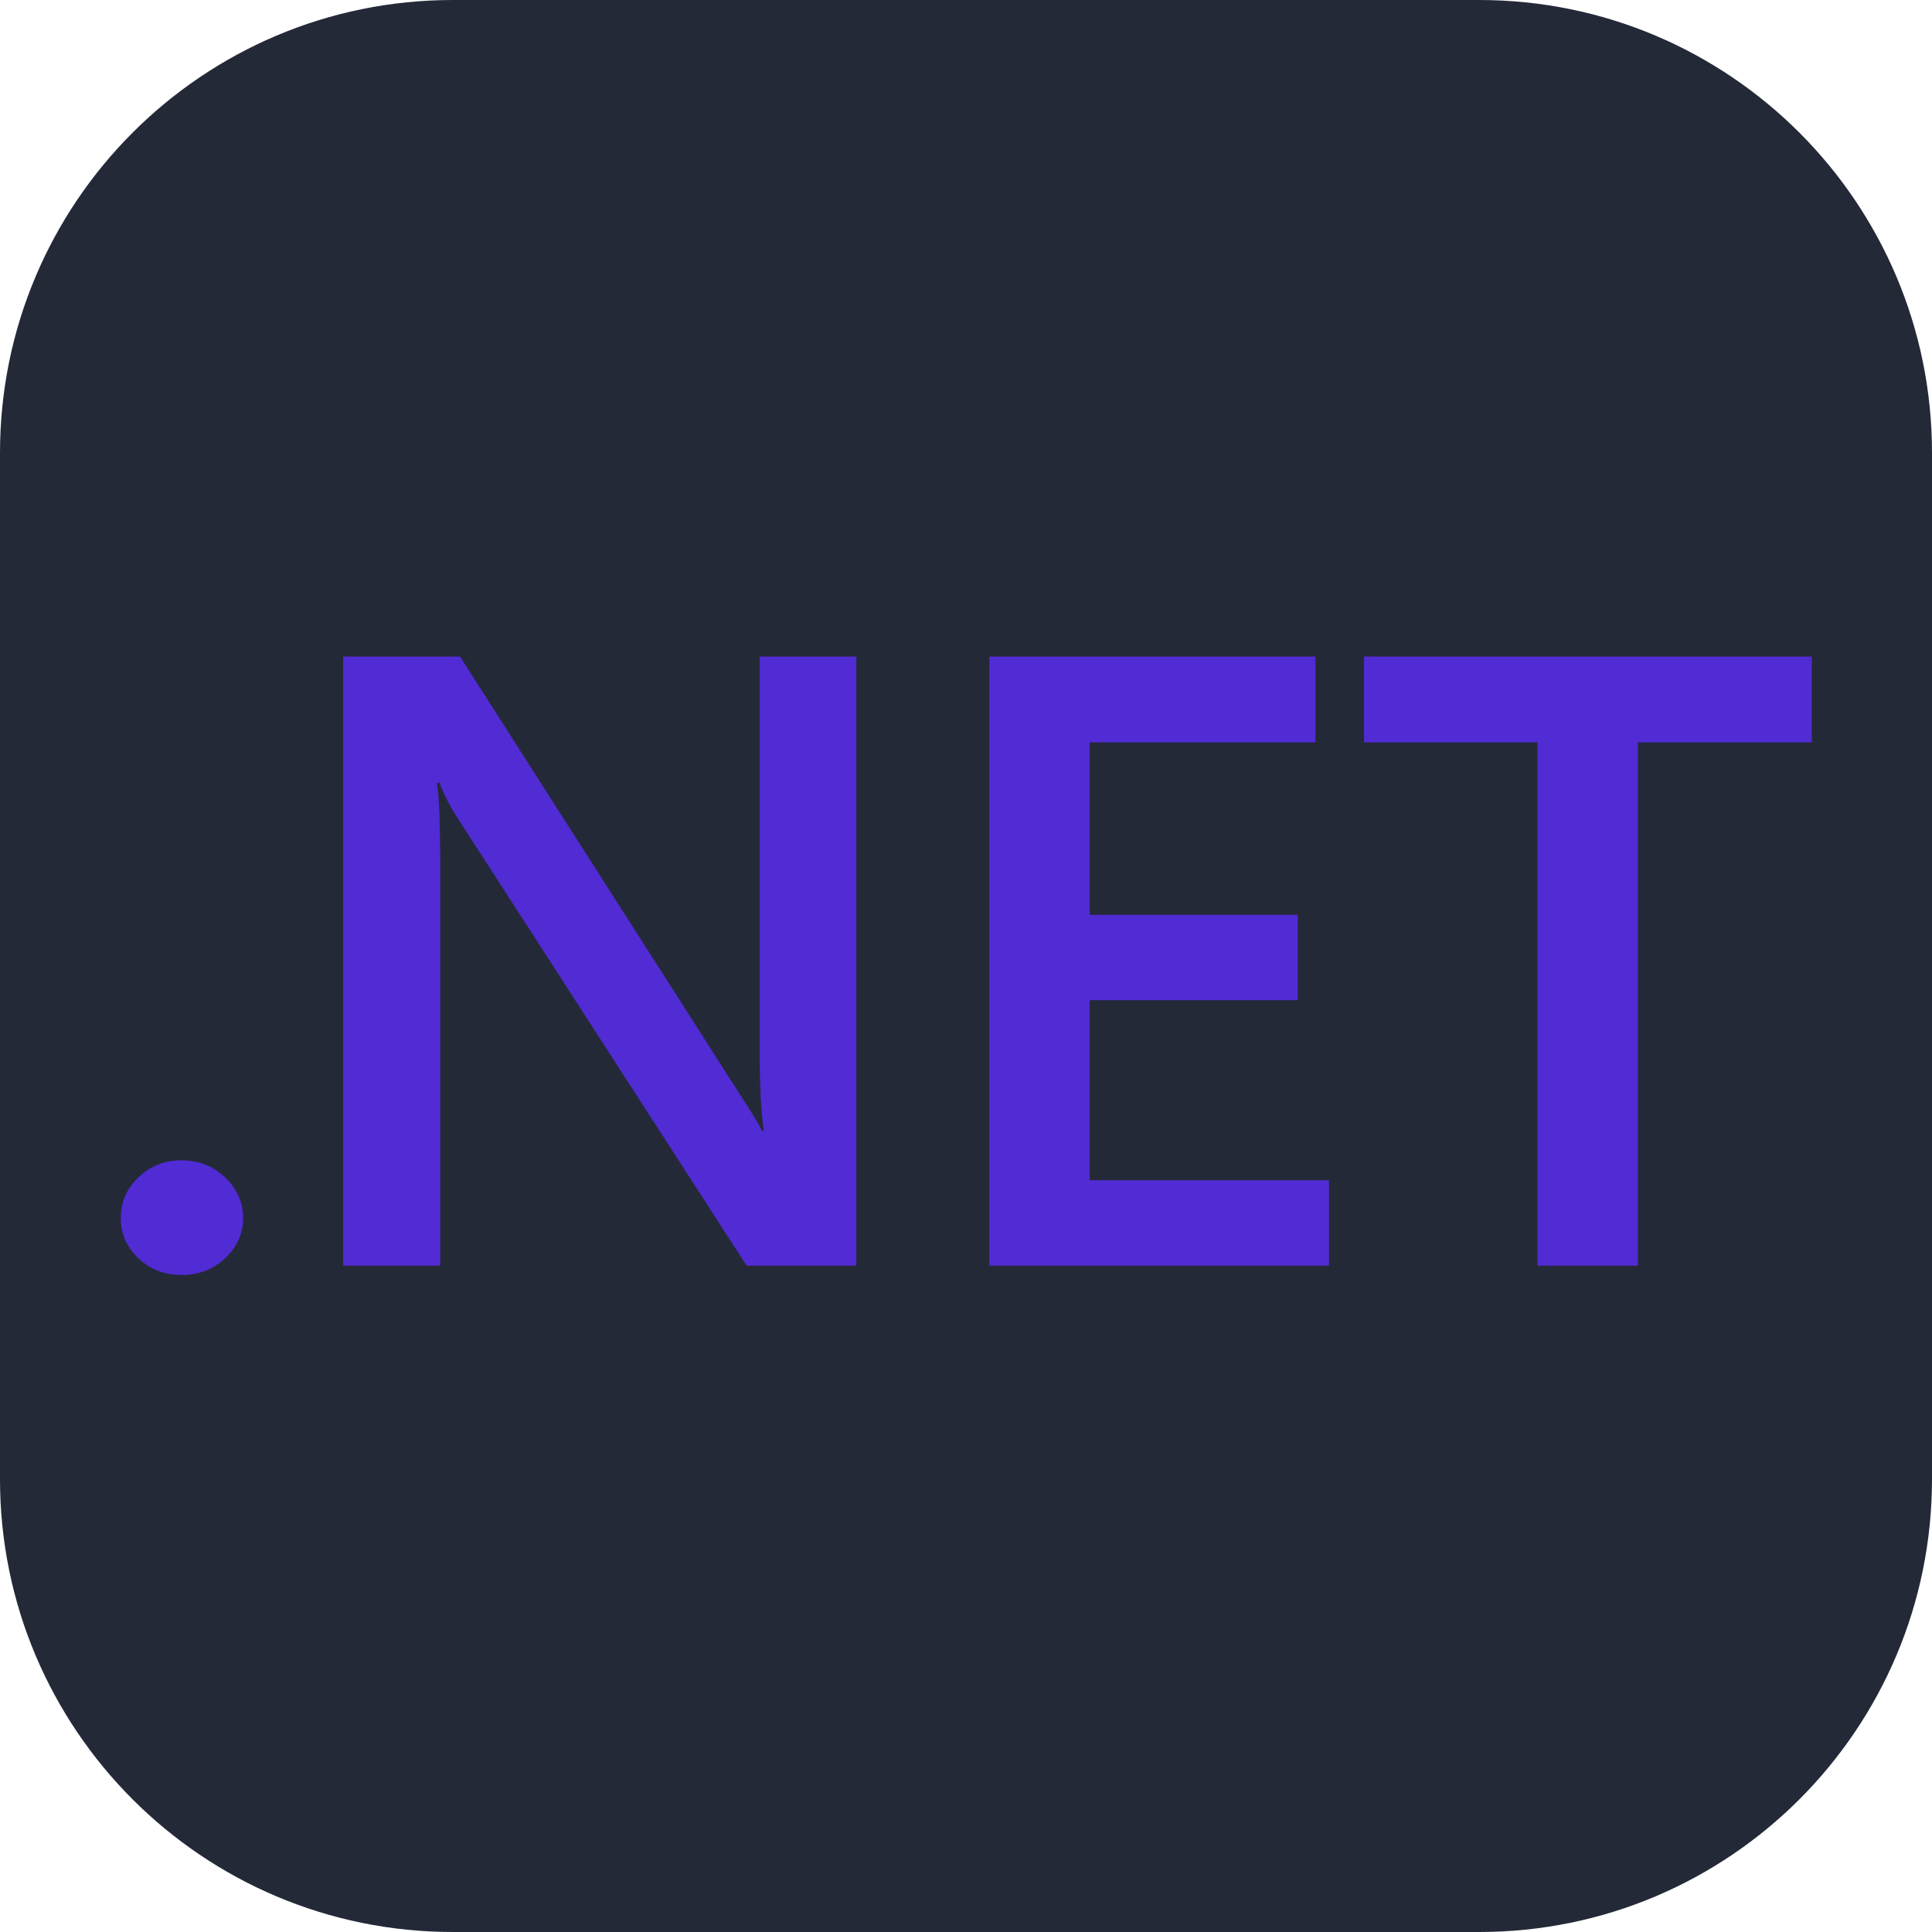
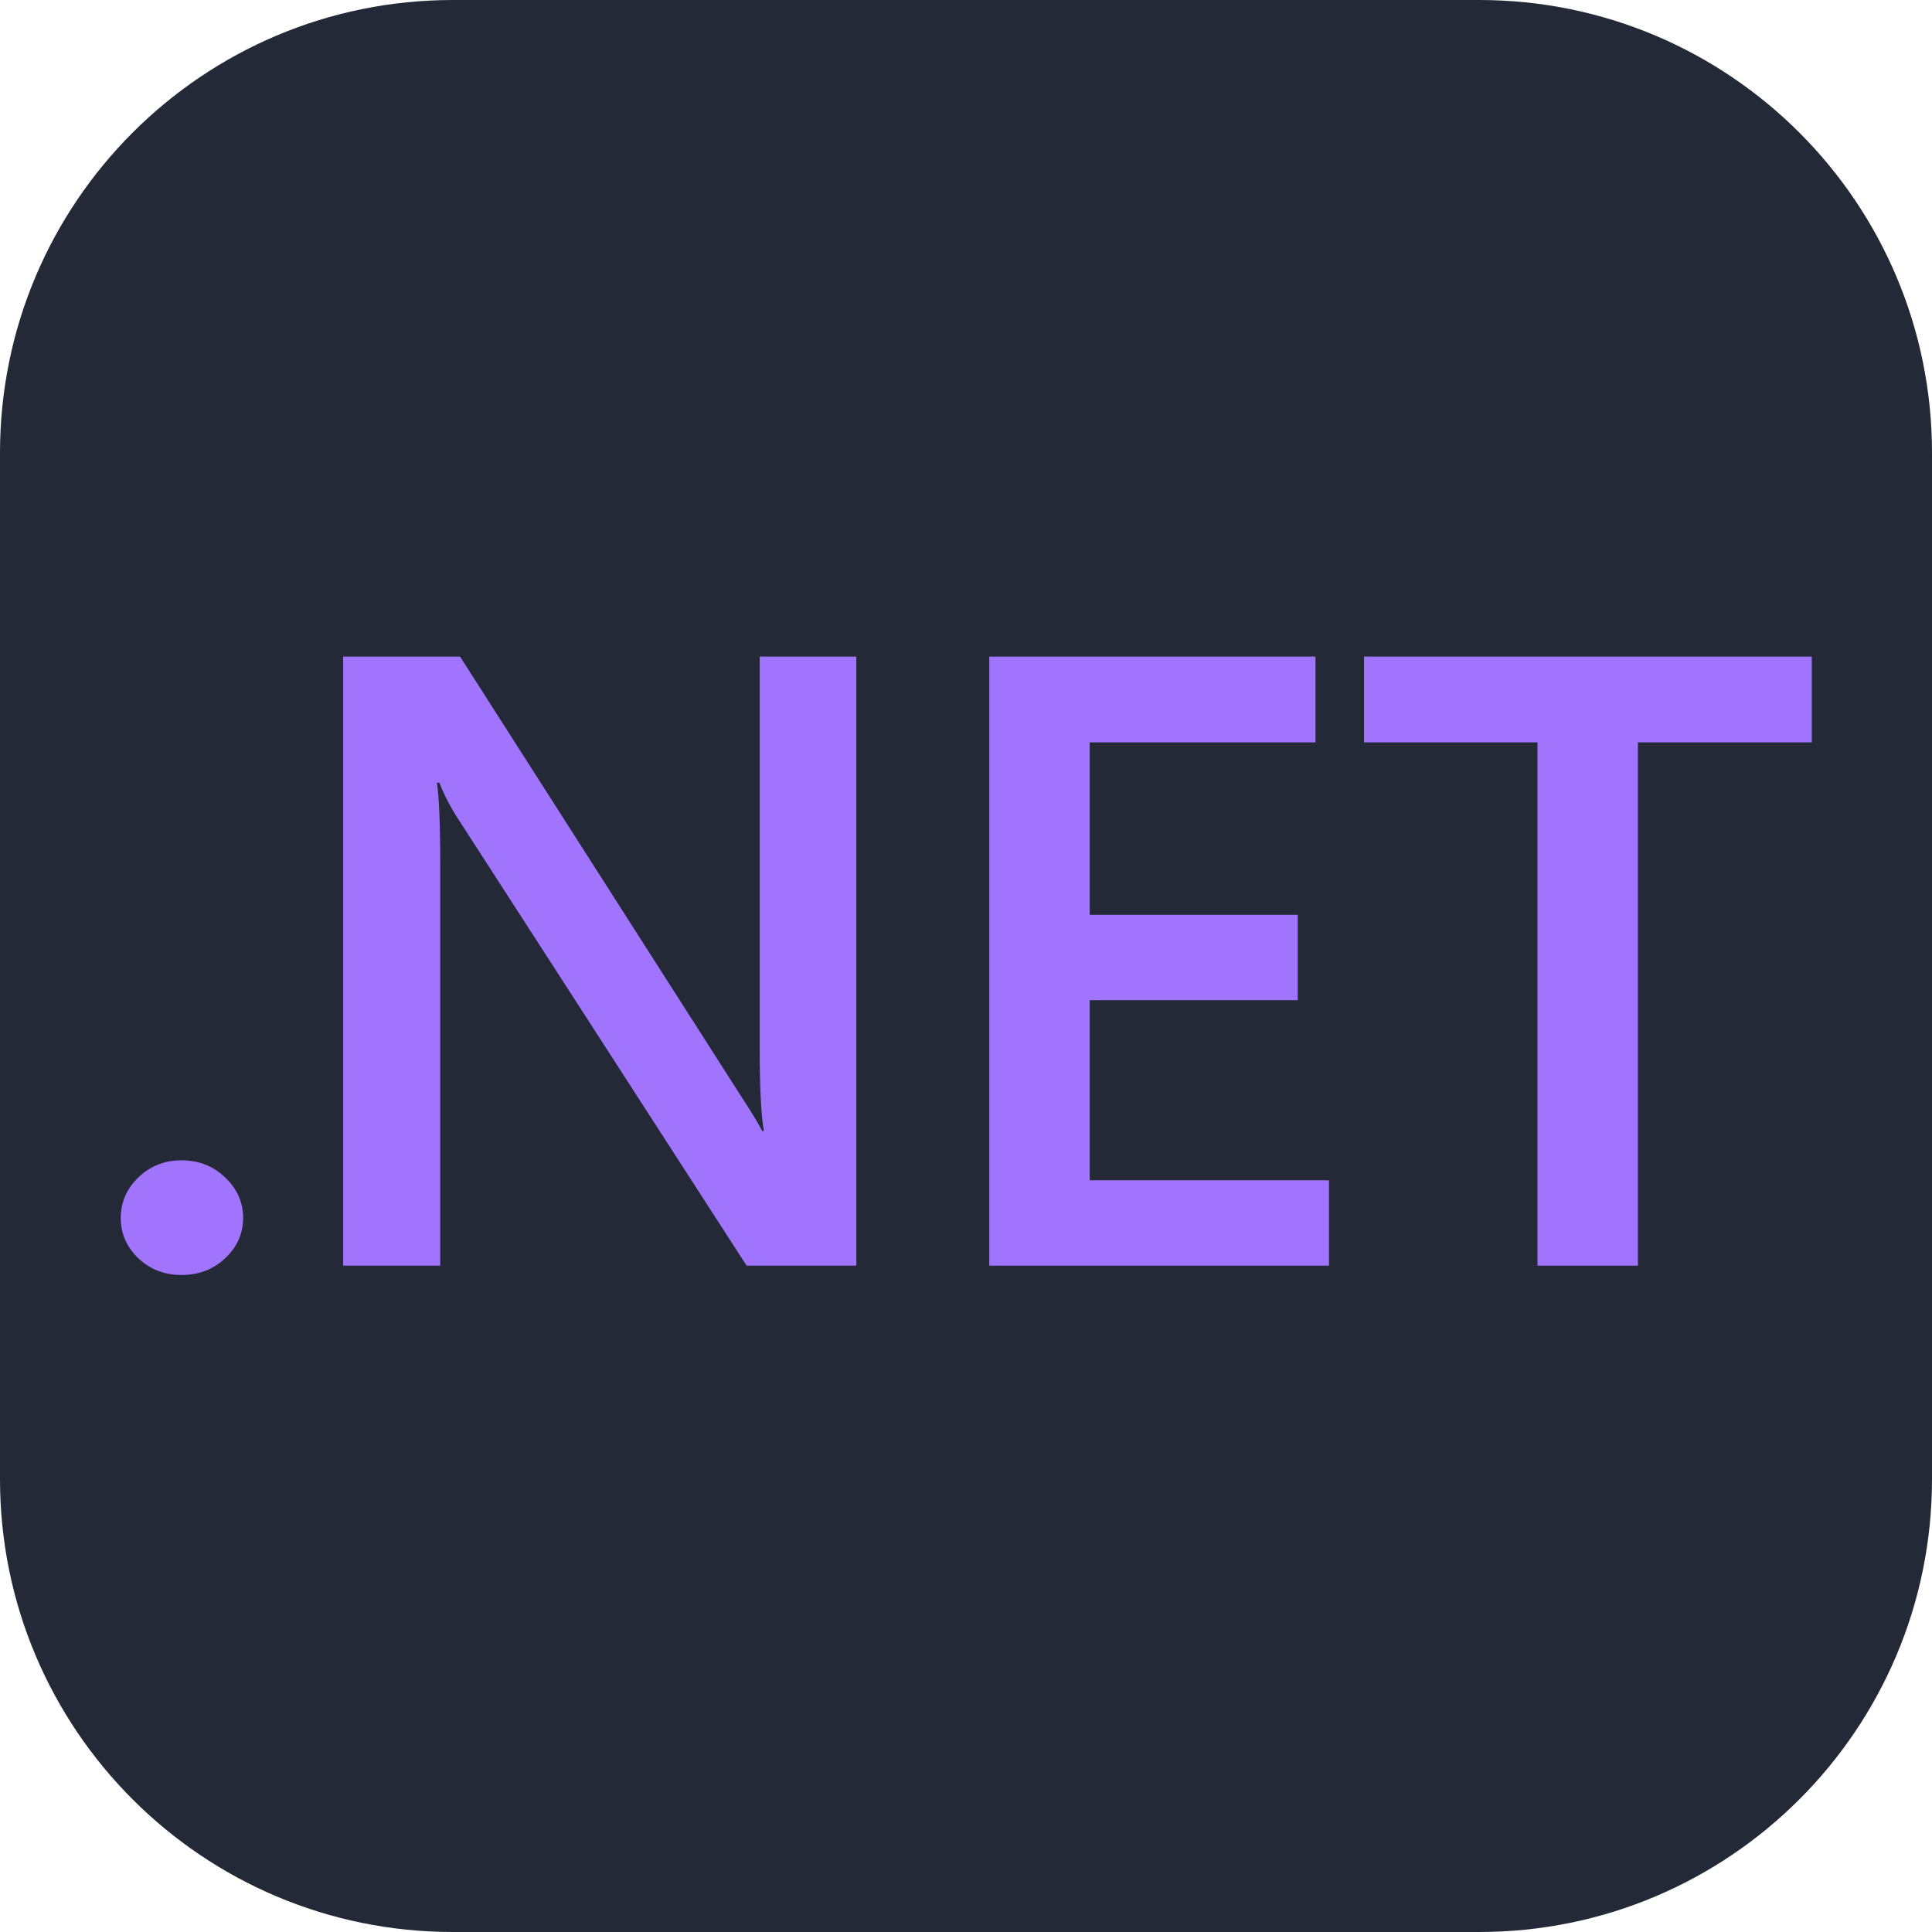
<svg xmlns="http://www.w3.org/2000/svg" width="256" height="256" viewBox="0 0 256 256">
  <rect width="256" height="256" rx="60" fill="#242938" />
-   <path fill="#512BD4" d="M24.052 168.943C21.816 168.943 19.914 168.212 18.349 166.749C16.783 165.248 16 163.466 16 161.402C16 159.301 16.783 157.5 18.349 155.999C19.914 154.499 21.816 153.748 24.052 153.748C26.326 153.748 28.246 154.499 29.812 155.999C31.415 157.5 32.216 159.301 32.216 161.402C32.216 163.466 31.415 165.248 29.812 166.749C28.246 168.212 26.326 168.943 24.052 168.943Z" />
-   <path fill="#512BD4" d="M113.467 167.705H98.928L60.625 108.387C59.656 106.886 58.854 105.328 58.221 103.715H57.885C58.183 105.441 58.332 109.137 58.332 114.802V167.705H45.471V87H60.96L97.978 144.912C99.544 147.314 100.55 148.964 100.998 149.865H101.221C100.849 147.726 100.662 144.106 100.662 139.002V87H113.467V167.705Z" />
-   <path fill="#512BD4" d="M176.098 167.705H131.084V87H174.309V98.369H144.393V121.218H171.961V132.53H144.393V156.393H176.098V167.705Z" />
-   <path fill="#512BD4" d="M240.071 98.369H217.033V167.705H203.724V98.369H180.742V87H240.071V98.369Z" />
+   <path fill="#A174FD" d="M24.052 168.943C21.816 168.943 19.914 168.212 18.349 166.749C16.783 165.248 16 163.466 16 161.402C16 159.301 16.783 157.5 18.349 155.999C19.914 154.499 21.816 153.748 24.052 153.748C26.326 153.748 28.246 154.499 29.812 155.999C31.415 157.5 32.216 159.301 32.216 161.402C32.216 163.466 31.415 165.248 29.812 166.749C28.246 168.212 26.326 168.943 24.052 168.943Z" />
+   <path fill="#A174FD" d="M113.467 167.705H98.928L60.625 108.387C59.656 106.886 58.854 105.328 58.221 103.715H57.885C58.183 105.441 58.332 109.137 58.332 114.802V167.705H45.471V87H60.96L97.978 144.912C99.544 147.314 100.55 148.964 100.998 149.865H101.221C100.849 147.726 100.662 144.106 100.662 139.002V87H113.467V167.705Z" />
+   <path fill="#A174FD" d="M176.098 167.705H131.084V87H174.309V98.369H144.393V121.218H171.961V132.53H144.393V156.393H176.098V167.705Z" />
+   <path fill="#A174FD" d="M240.071 98.369H217.033V167.705H203.724V98.369H180.742V87H240.071V98.369Z" />
</svg>
